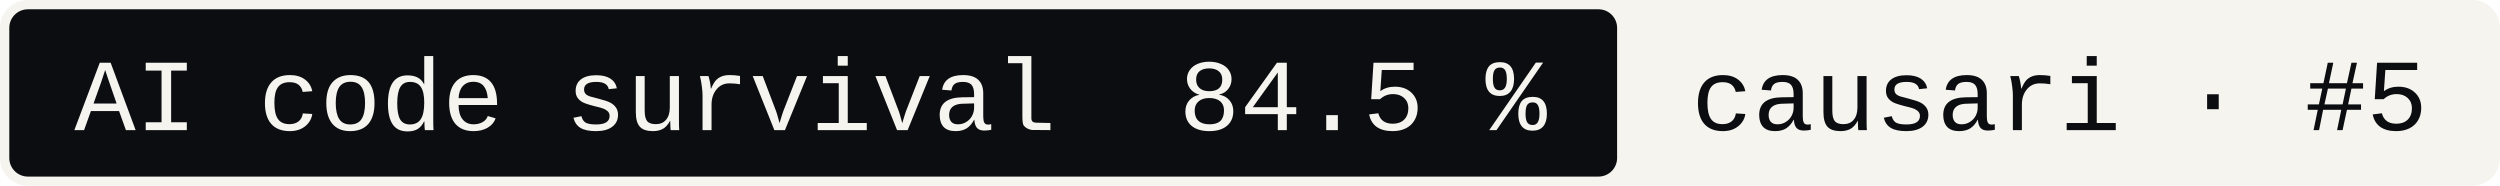
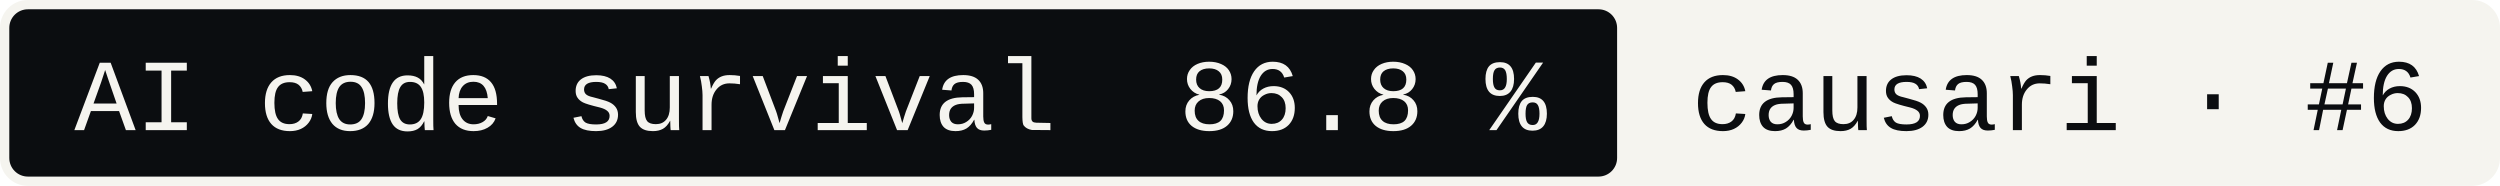
- <svg xmlns="http://www.w3.org/2000/svg" width="269" height="20" viewBox="0 0 269 20" role="img" aria-label="xing-shuyin/pi-web-ui: In Survival Report #5 (2026-10-12, method v4): 2,078 of 2,459 lines introduced by 31 AI-tagged commits are still at HEAD, 84.5 %. causari.dev">
+ <svg xmlns="http://www.w3.org/2000/svg" width="269" height="20" viewBox="0 0 269 20" role="img" aria-label="xing-shuyin/pi-web-ui: In Survival Report #6 (2026-10-19, method v4): 2,649 of 3,052 lines introduced by 34 AI-tagged commits are still at HEAD, 86.8 %. causari.dev">
  <rect width="269" height="20" rx="3" fill="#f5f4ef" />
  <rect x="1" y="1" width="173" height="18" rx="2" fill="#0b0d10" />
  <g font-family="ui-monospace,'JetBrains Mono','SF Mono','Cascadia Mono',Menlo,Consolas,'Liberation Mono',monospace" font-size="11" text-rendering="geometricPrecision">
-     <text x="8" y="14" fill="#f5f4ef" textLength="158" lengthAdjust="spacingAndGlyphs" xml:space="preserve">AI code survival  84.5 %</text>
-     <text x="182" y="14" fill="#0b0d10" textLength="79" lengthAdjust="spacingAndGlyphs" xml:space="preserve">causari · #5</text>
+     <text x="8" y="14" fill="#f5f4ef" textLength="158" lengthAdjust="spacingAndGlyphs" xml:space="preserve">AI code survival  86.8 %</text>
+     <text x="182" y="14" fill="#0b0d10" textLength="79" lengthAdjust="spacingAndGlyphs" xml:space="preserve">causari · #6</text>
  </g>
</svg>
